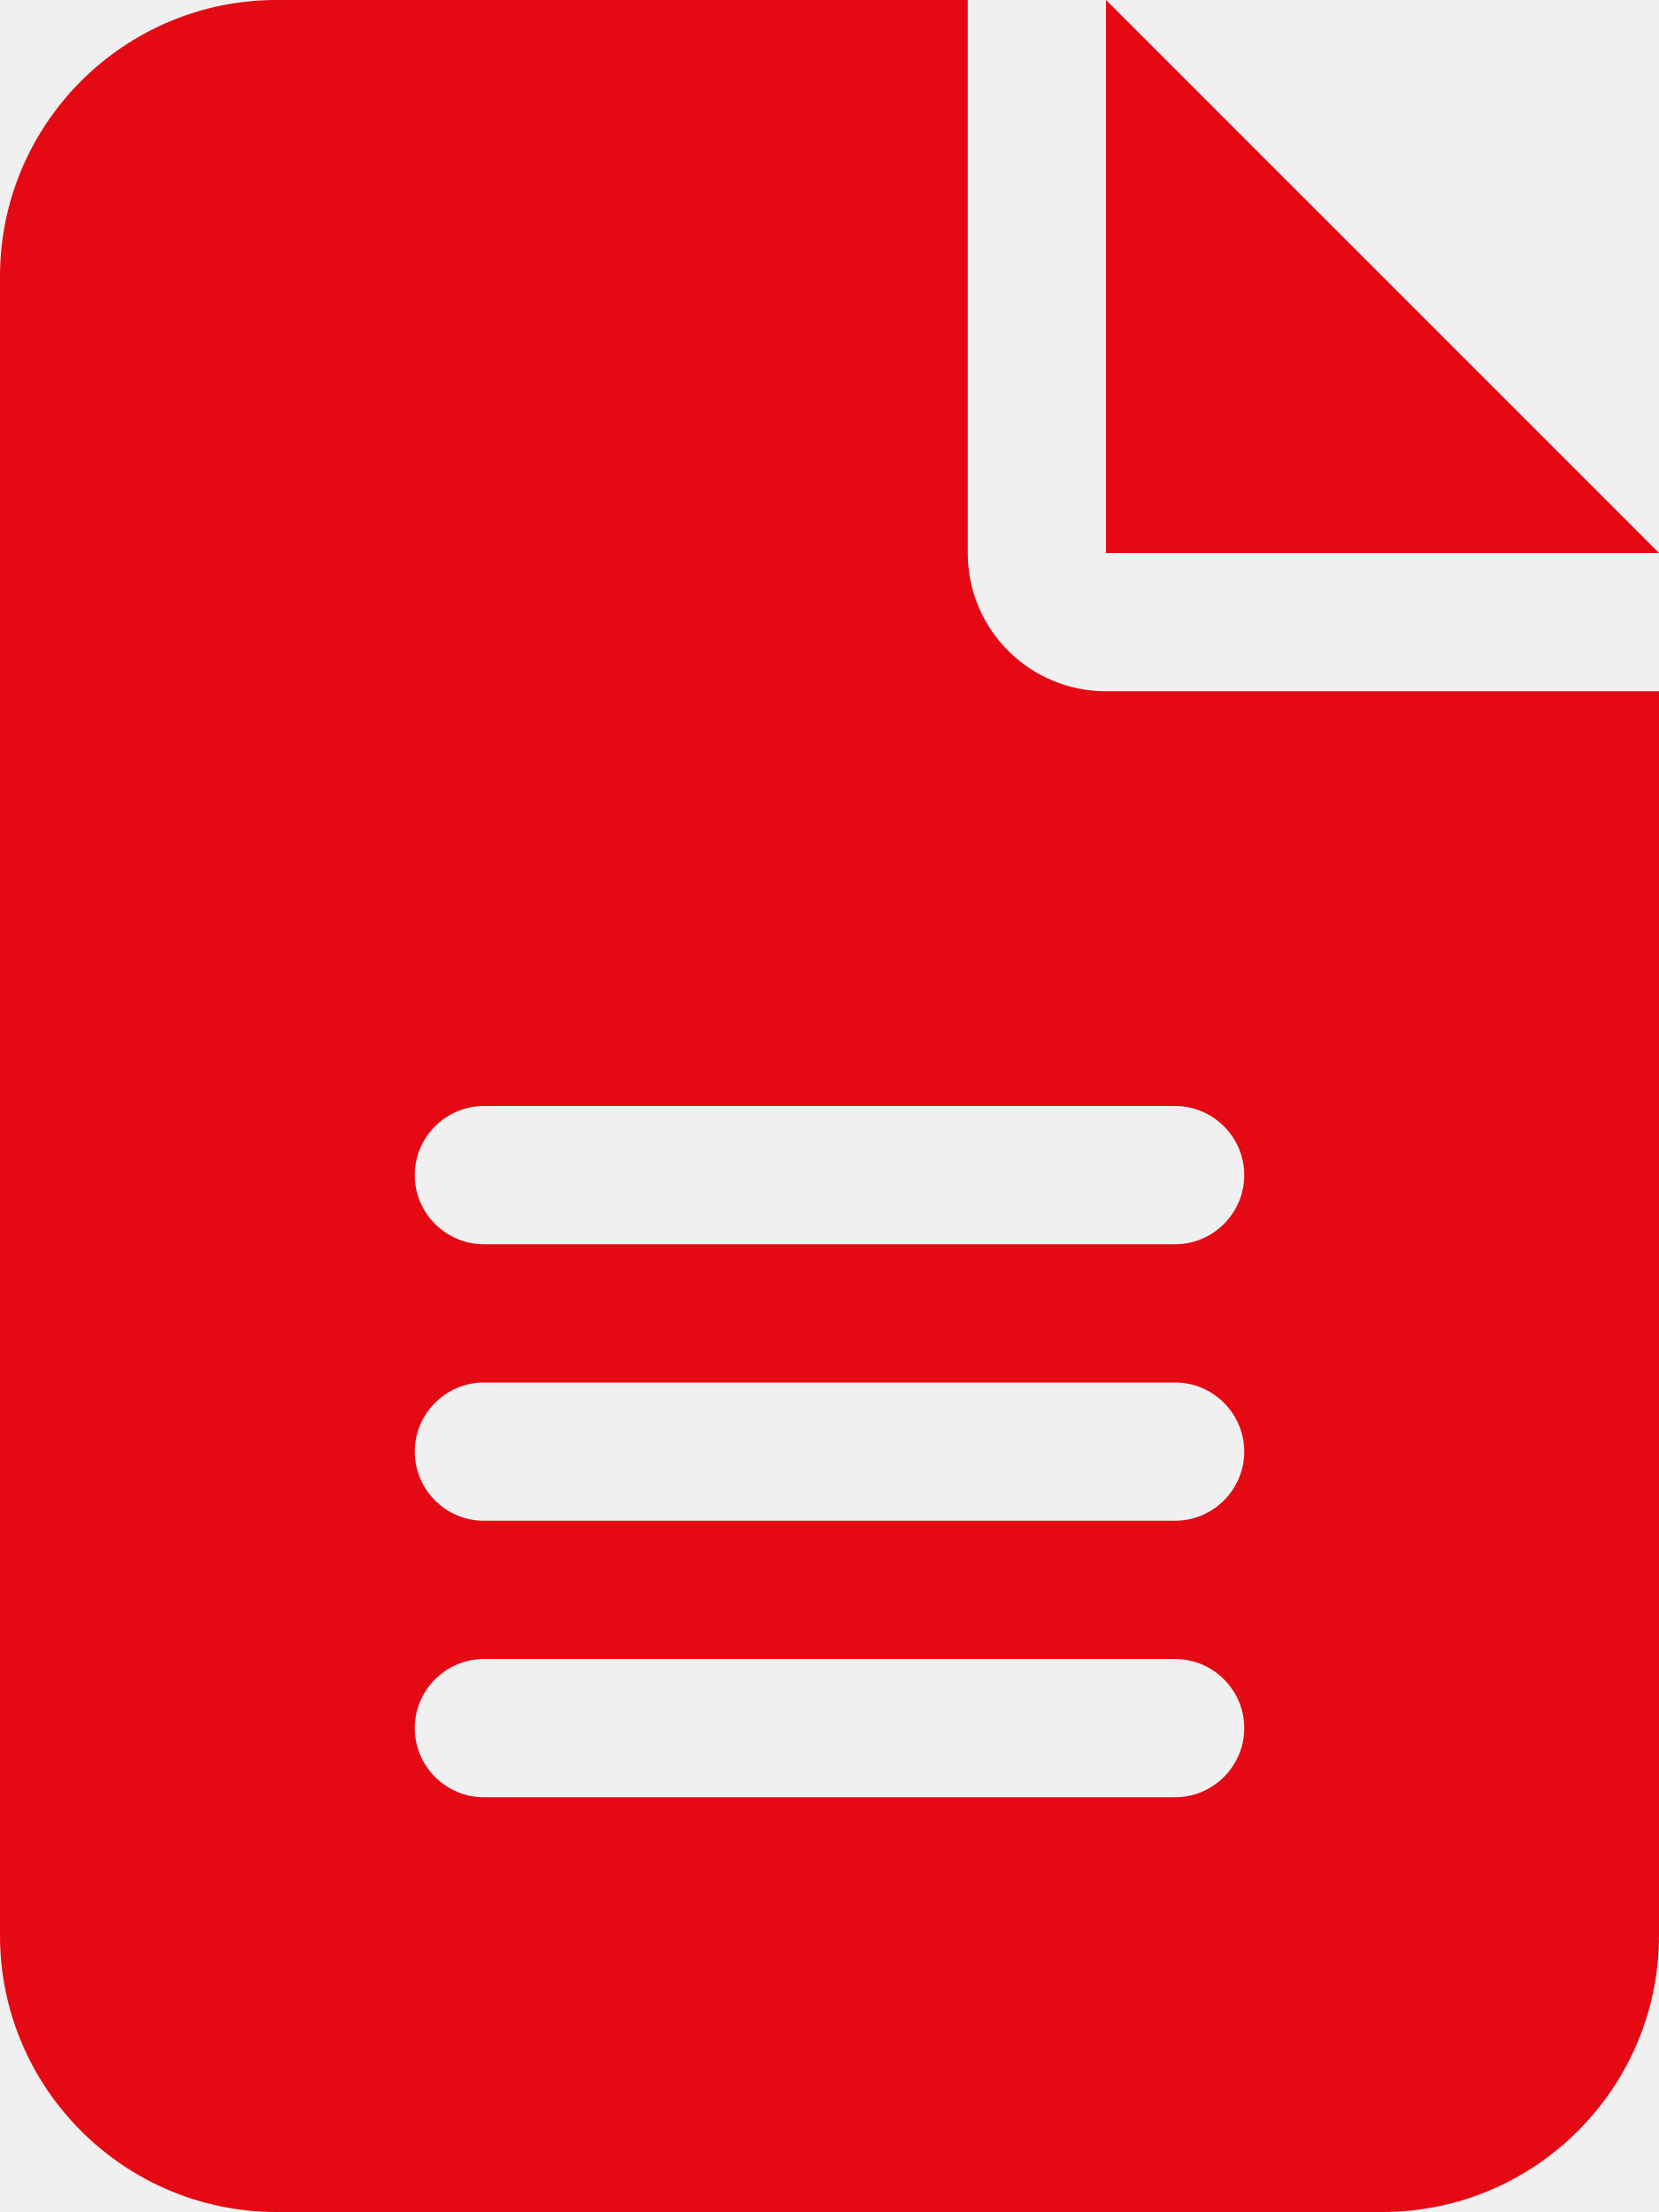
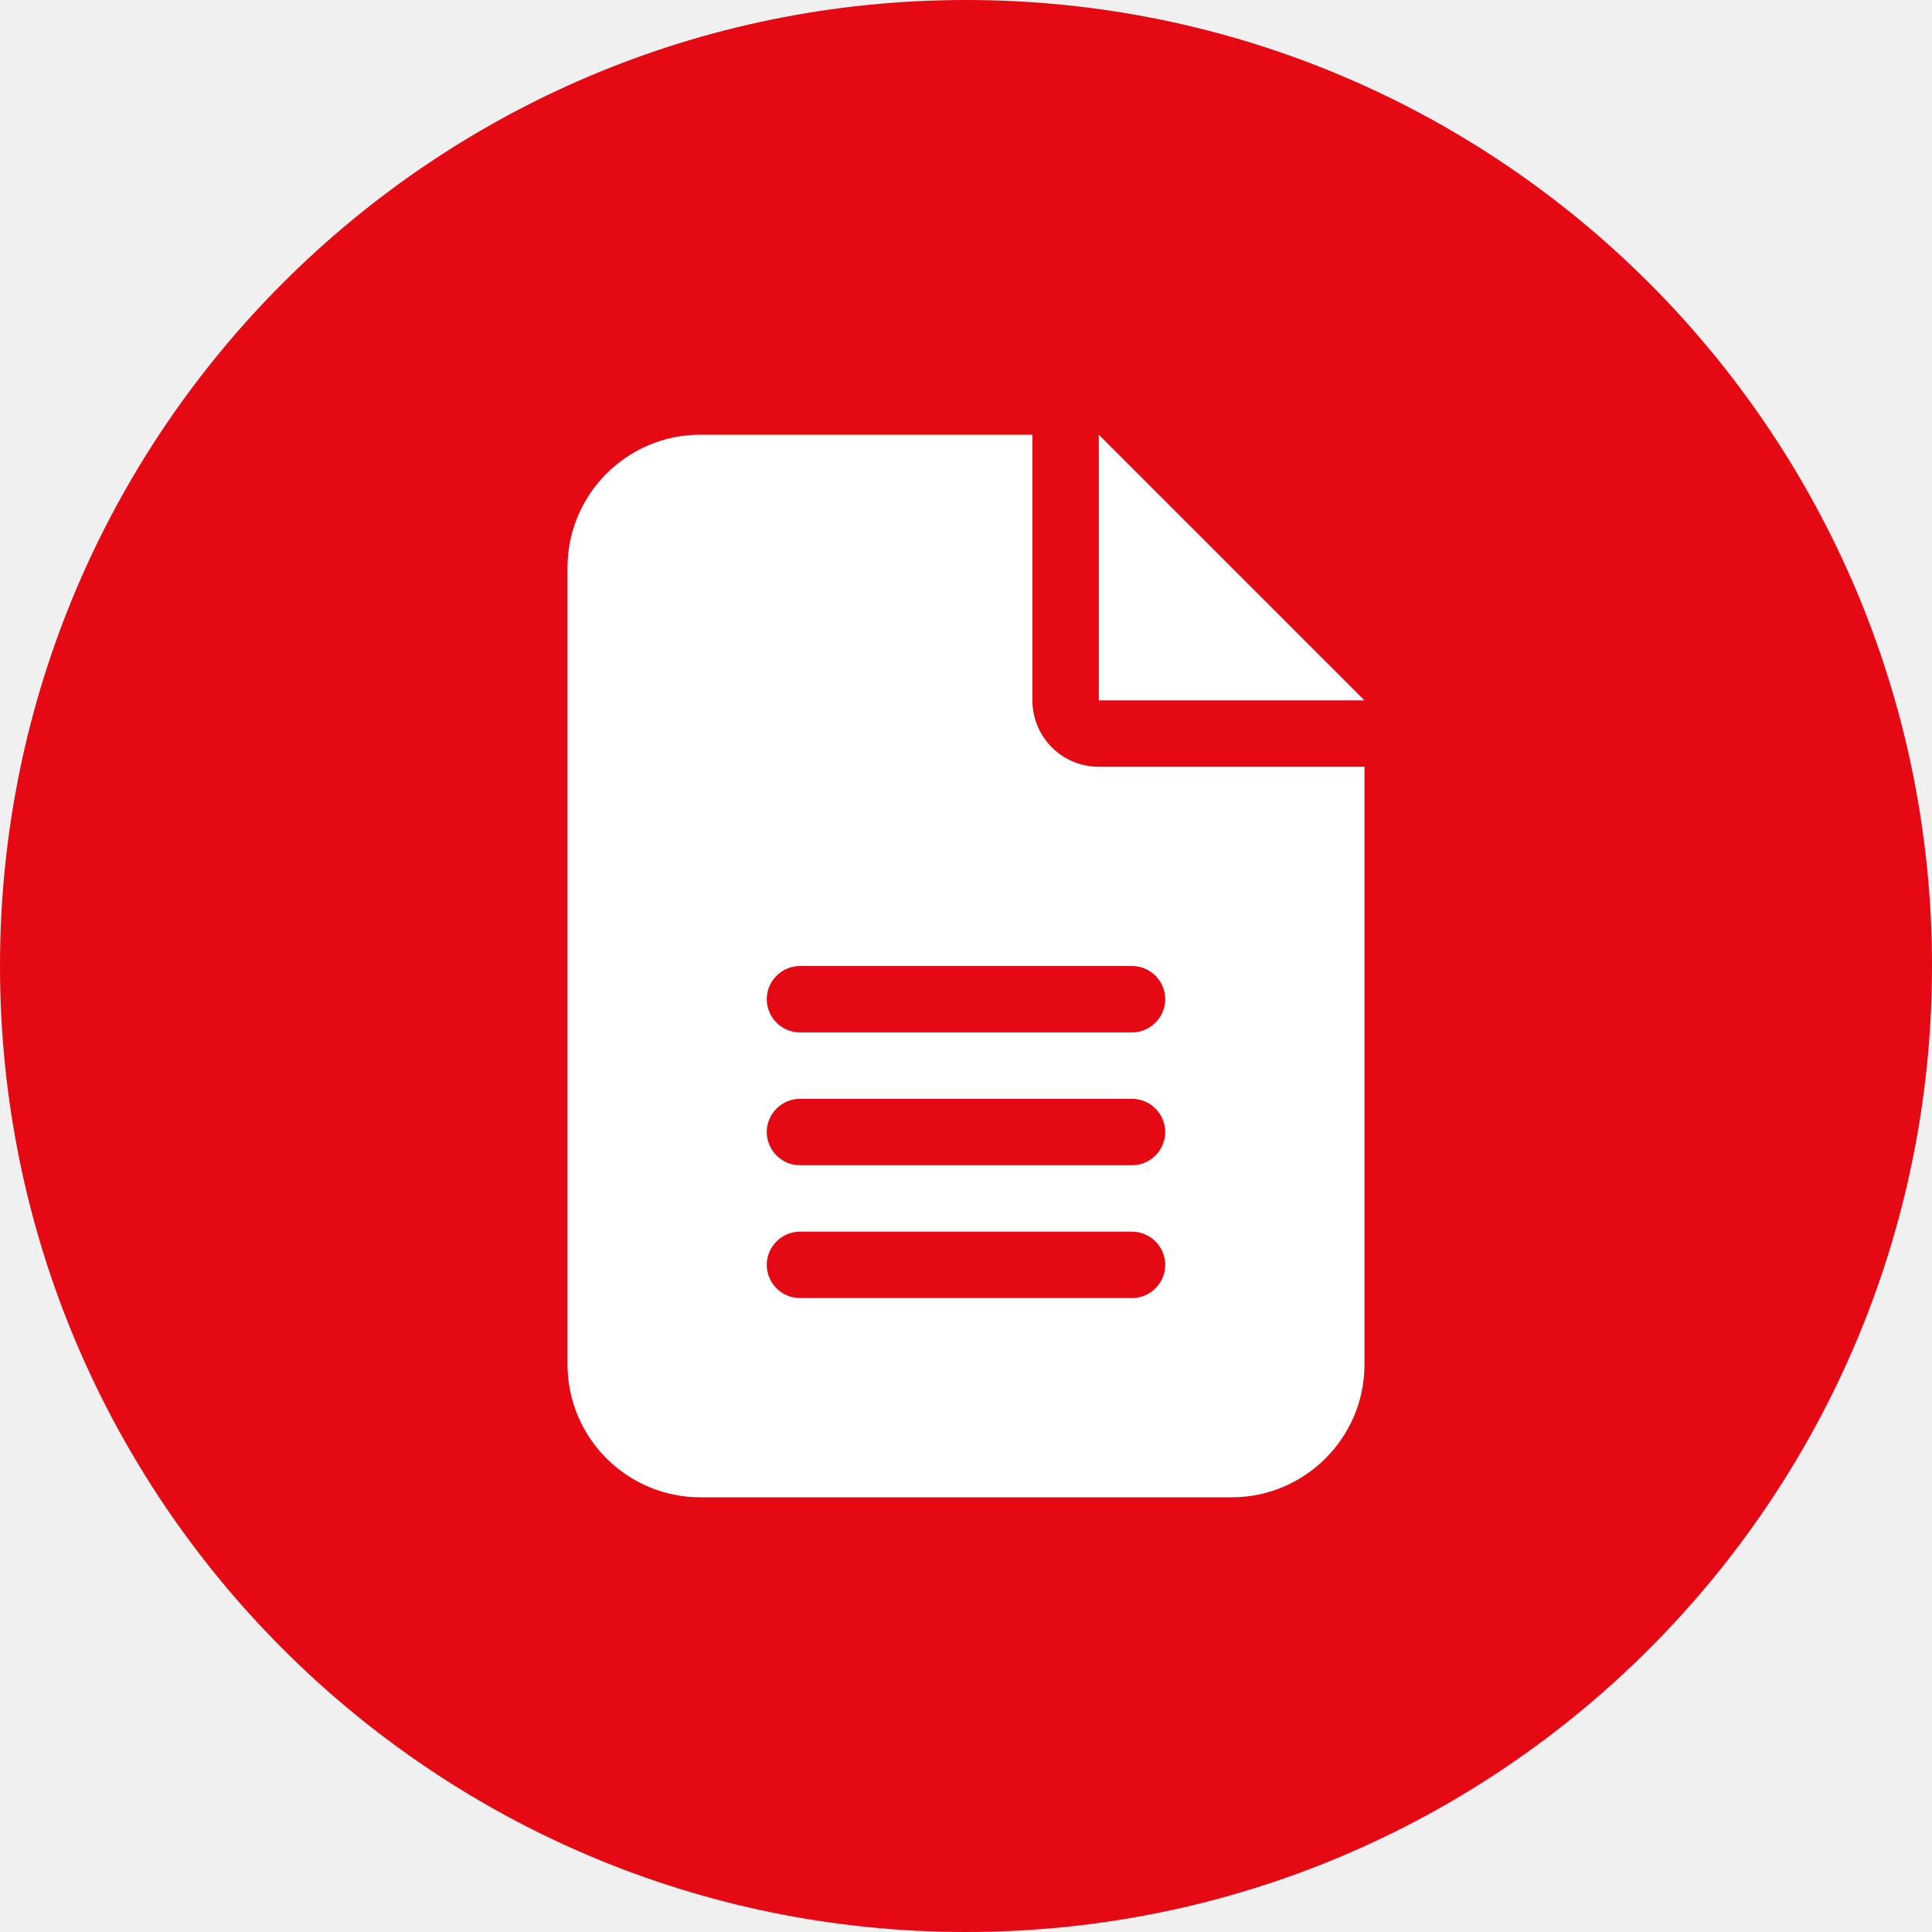
- <svg xmlns="http://www.w3.org/2000/svg" viewBox="0 0 384 512">
-   <path fill="#E50914" d="M64 0C28.7 0 0 28.7 0 64V448c0 35.3 28.7 64 64 64H320c35.3 0 64-28.7 64-64V160H256c-17.7 0-32-14.3-32-32V0H64zM256 0V128H384L256 0zM112 256H272c8.8 0 16 7.2 16 16s-7.2 16-16 16H112c-8.8 0-16-7.2-16-16s7.2-16 16-16zm0 64H272c8.8 0 16 7.2 16 16s-7.2 16-16 16H112c-8.8 0-16-7.2-16-16s7.2-16 16-16zm0 64H272c8.8 0 16 7.2 16 16s-7.2 16-16 16H112c-8.8 0-16-7.2-16-16s7.2-16 16-16z" />
+ <svg xmlns="http://www.w3.org/2000/svg" viewBox="0 0 512 512">
+   <circle cx="256" cy="256" r="256" fill="#E50914" />
+   <g transform="translate(256 256) scale(0.55) translate(-192 -256)">
+     <path fill="#ffffff" d="M64 0C28.7 0 0 28.7 0 64V448c0 35.3 28.7 64 64 64H320c35.3 0 64-28.7 64-64V160H256c-17.7 0-32-14.3-32-32V0H64zM256 0V128H384L256 0zM112 256H272c8.8 0 16 7.2 16 16s-7.2 16-16 16H112c-8.8 0-16-7.2-16-16s7.2-16 16-16zm0 64H272c8.8 0 16 7.2 16 16s-7.2 16-16 16H112c-8.8 0-16-7.2-16-16s7.2-16 16-16zm0 64H272c8.8 0 16 7.2 16 16s-7.2 16-16 16H112c-8.8 0-16-7.2-16-16s7.2-16 16-16z" />
+   </g>
</svg>
